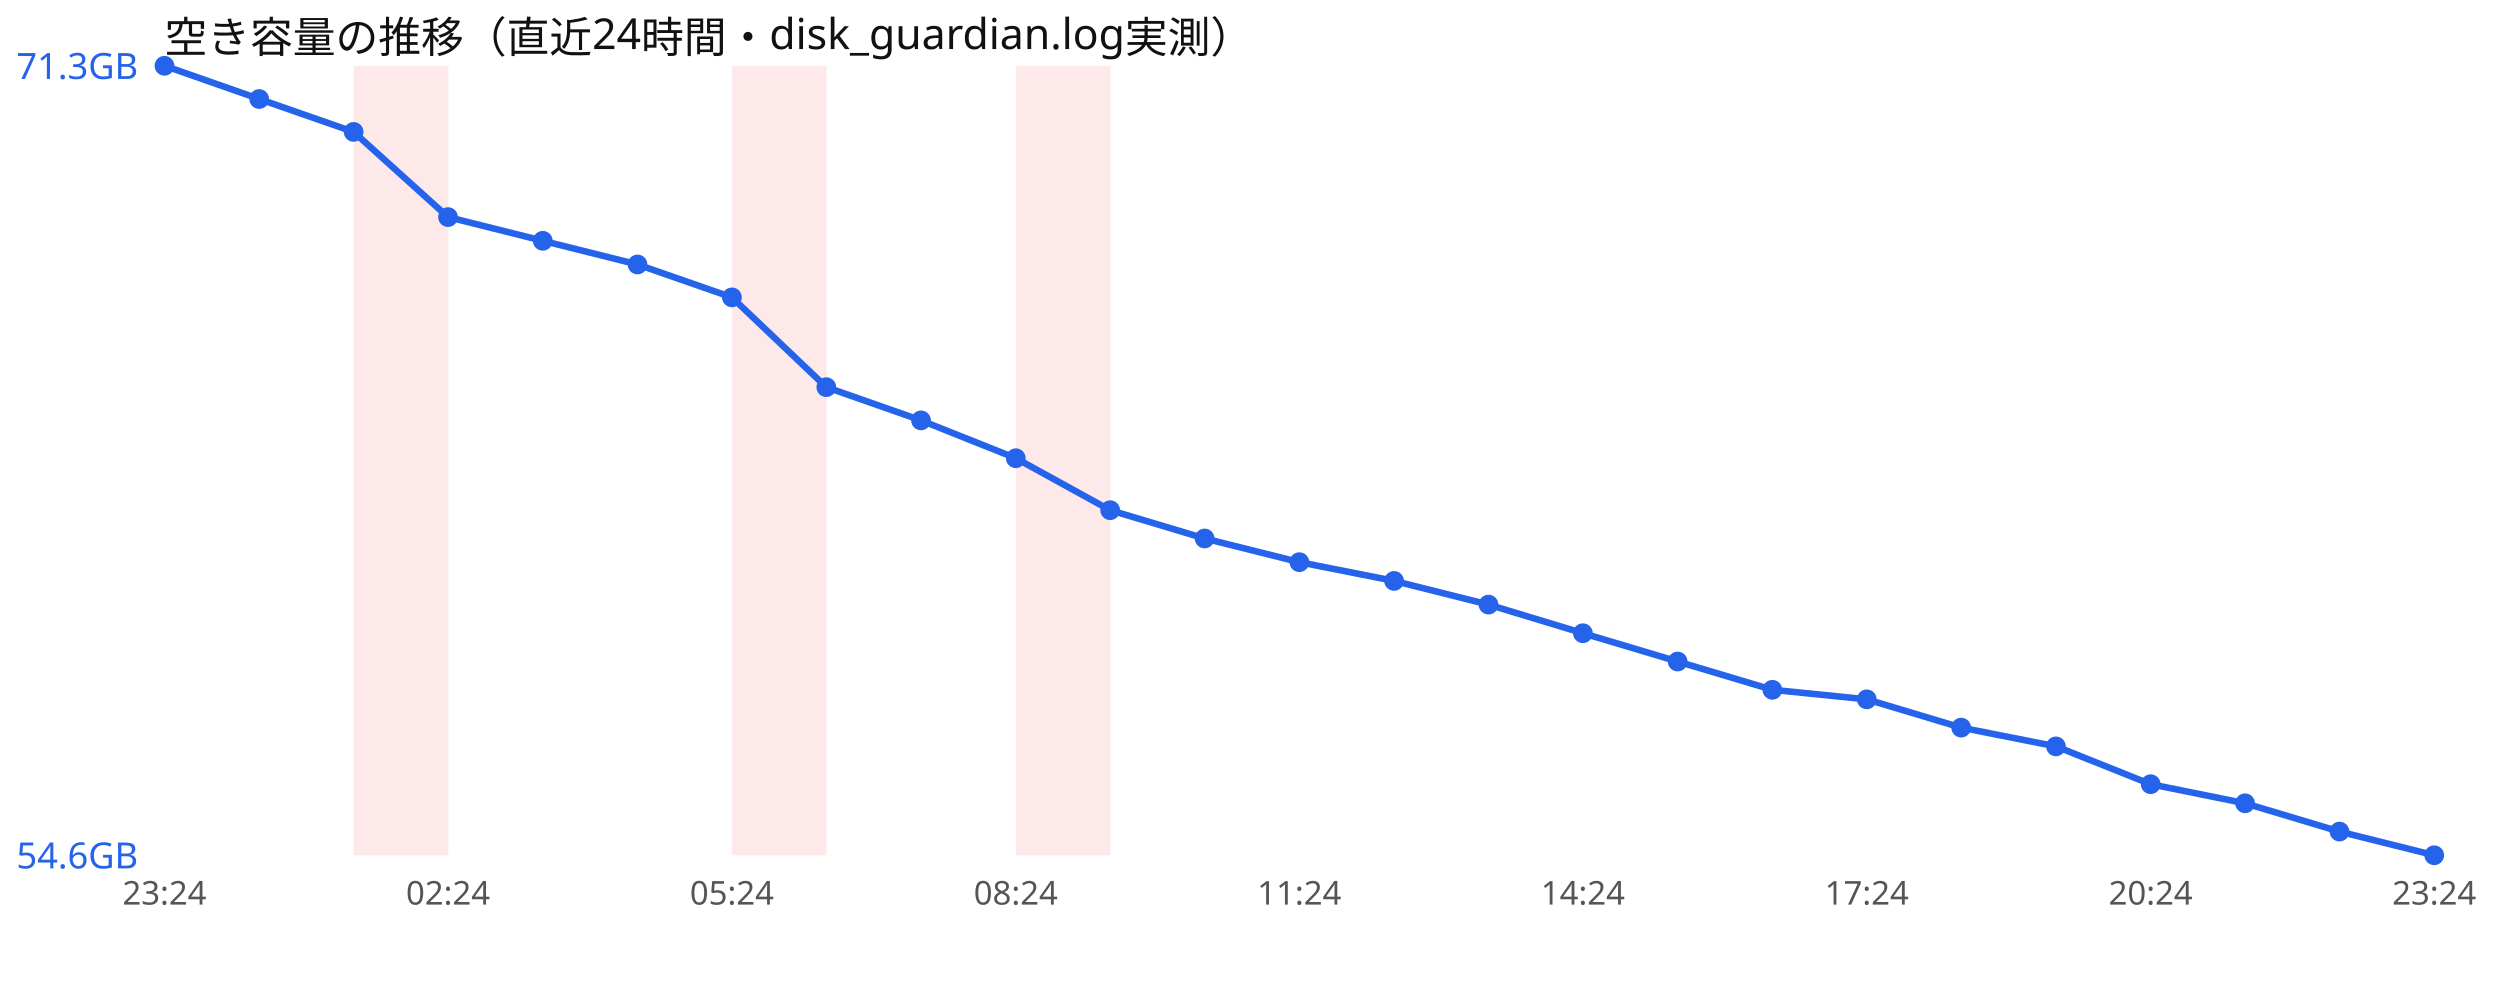
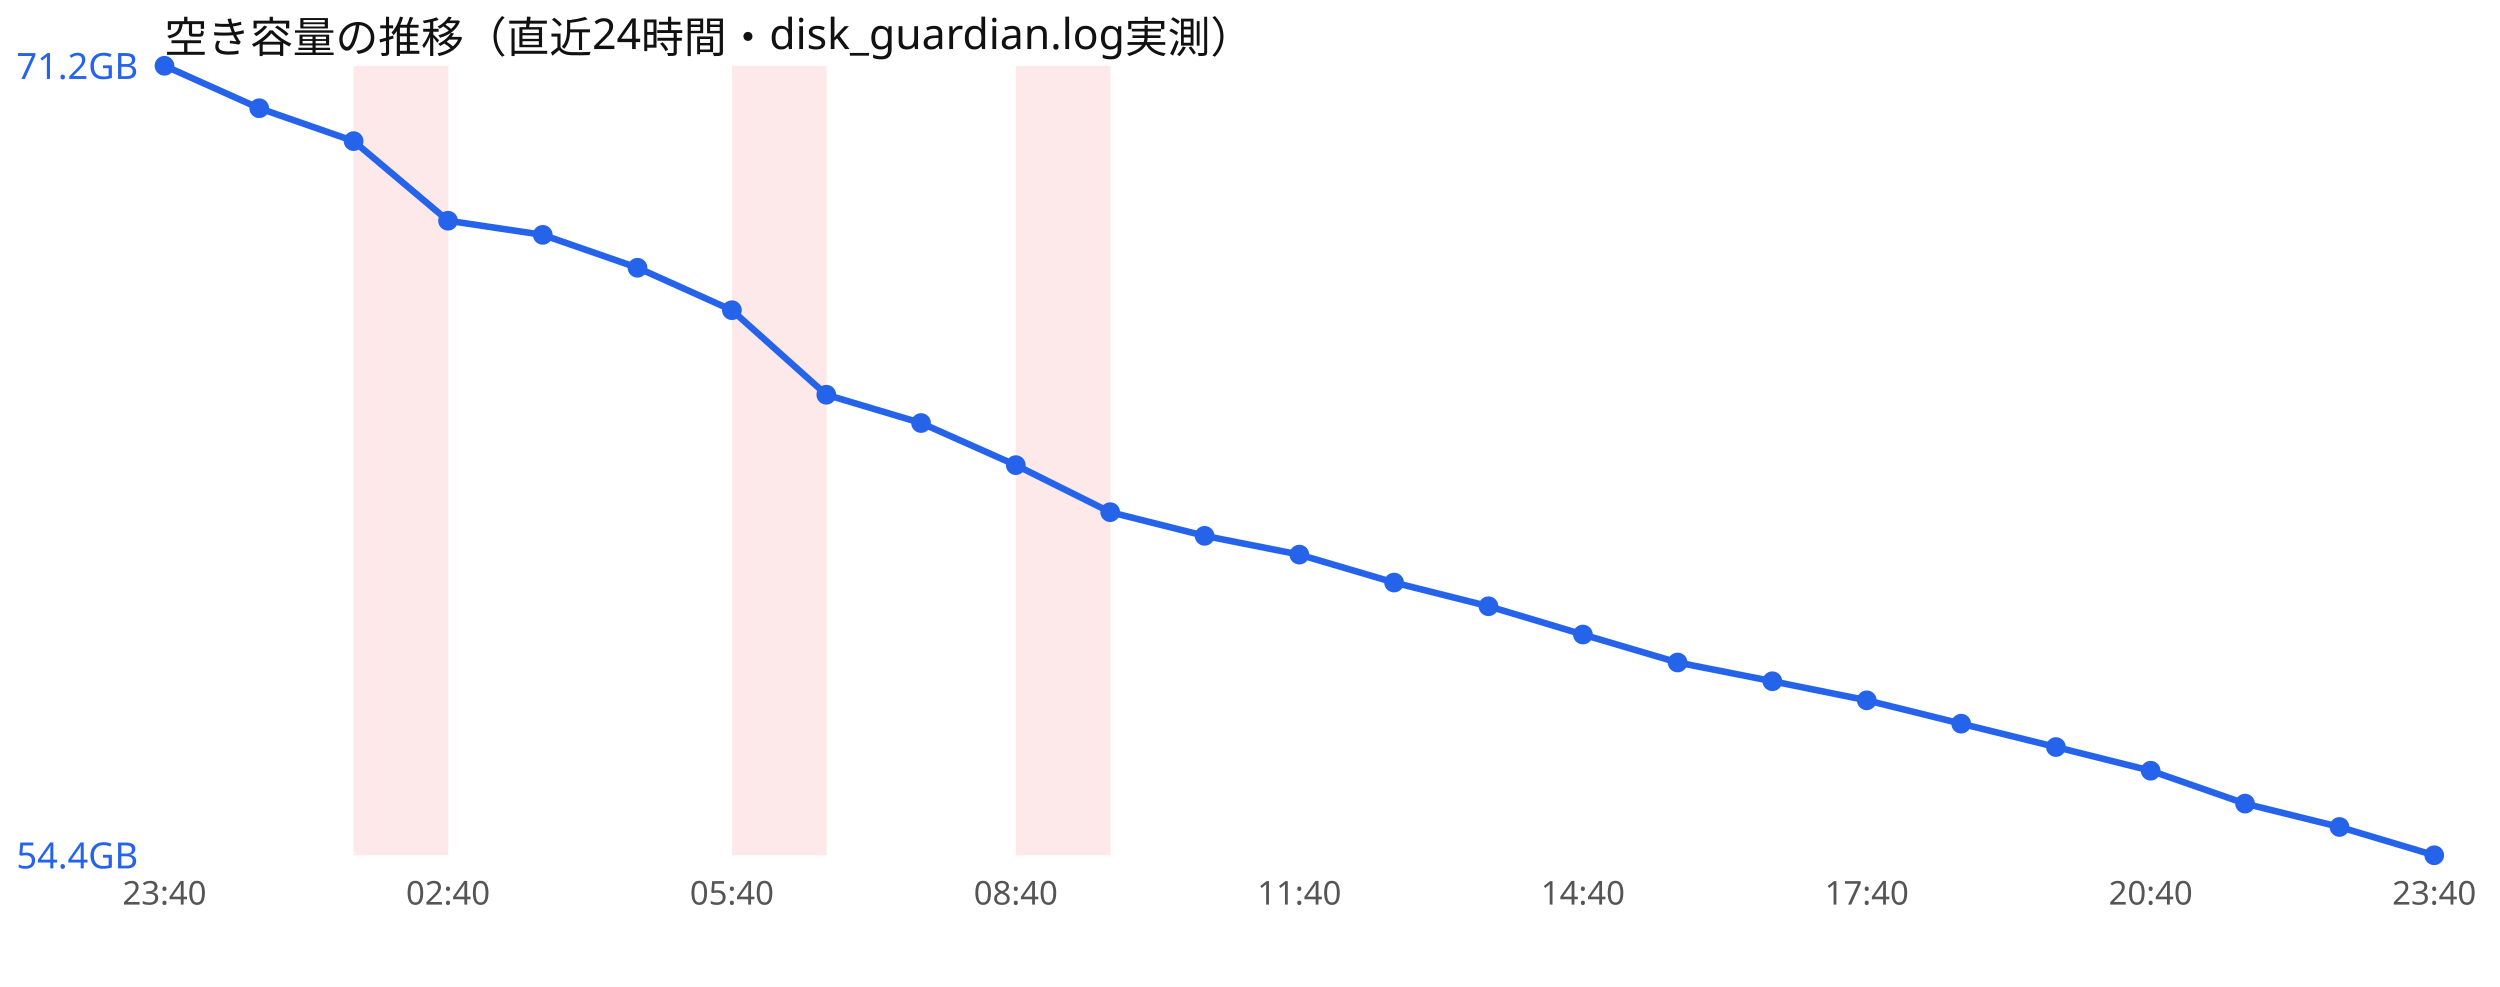
<svg xmlns="http://www.w3.org/2000/svg" width="760" height="300" viewBox="0 0 760 300" font-family="sans-serif">
  <rect width="760" height="300" fill="#ffffff" />
  <text x="50" y="16" font-size="13" fill="#111">空き容量の推移（直近24時間・disk_guardian.log実測）</text>
  <rect x="107.5" y="20" width="28.8" height="240" fill="#ef4444" opacity="0.12" />
  <rect x="222.5" y="20" width="28.8" height="240" fill="#ef4444" opacity="0.12" />
  <rect x="308.8" y="20" width="28.8" height="240" fill="#ef4444" opacity="0.12" />
-   <polyline points="50.0,20.0 78.8,30.1 107.5,40.1 136.2,66.0 165.0,73.2 193.8,80.4 222.5,90.4 251.2,117.7 280.0,127.8 308.8,139.3 337.5,155.1 366.2,163.7 395.0,170.9 423.8,176.6 452.5,183.8 481.2,192.5 510.0,201.1 538.8,209.7 567.5,212.6 596.2,221.2 625.0,226.9 653.8,238.4 682.5,244.2 711.2,252.8 740.0,260.0" fill="none" stroke="#2563eb" stroke-width="2" />
+   <polyline points="50.0,20.0 78.8,32.9 107.5,42.9 136.2,67.1 165.0,71.4 193.8,81.4 222.5,94.3 251.2,120.0 280.0,128.6 308.8,141.4 337.5,155.7 366.2,162.9 395.0,168.6 423.8,177.1 452.5,184.3 481.2,192.9 510.0,201.4 538.8,207.1 567.5,212.9 596.2,220.0 625.0,227.1 653.8,234.3 682.5,244.3 711.2,251.4 740.0,260.0" fill="none" stroke="#2563eb" stroke-width="2" />
  <circle cx="50.0" cy="20.0" r="3" fill="#2563eb" />
-   <circle cx="78.8" cy="30.1" r="3" fill="#2563eb" />
-   <circle cx="107.5" cy="40.1" r="3" fill="#2563eb" />
-   <circle cx="136.2" cy="66.0" r="3" fill="#2563eb" />
-   <circle cx="165.0" cy="73.2" r="3" fill="#2563eb" />
-   <circle cx="193.8" cy="80.4" r="3" fill="#2563eb" />
-   <circle cx="222.5" cy="90.4" r="3" fill="#2563eb" />
-   <circle cx="251.2" cy="117.7" r="3" fill="#2563eb" />
-   <circle cx="280.0" cy="127.8" r="3" fill="#2563eb" />
-   <circle cx="308.8" cy="139.3" r="3" fill="#2563eb" />
-   <circle cx="337.5" cy="155.1" r="3" fill="#2563eb" />
-   <circle cx="366.2" cy="163.7" r="3" fill="#2563eb" />
-   <circle cx="395.0" cy="170.9" r="3" fill="#2563eb" />
-   <circle cx="423.8" cy="176.6" r="3" fill="#2563eb" />
-   <circle cx="452.5" cy="183.8" r="3" fill="#2563eb" />
-   <circle cx="481.2" cy="192.5" r="3" fill="#2563eb" />
-   <circle cx="510.0" cy="201.1" r="3" fill="#2563eb" />
-   <circle cx="538.8" cy="209.7" r="3" fill="#2563eb" />
-   <circle cx="567.5" cy="212.6" r="3" fill="#2563eb" />
-   <circle cx="596.2" cy="221.2" r="3" fill="#2563eb" />
-   <circle cx="625.0" cy="226.9" r="3" fill="#2563eb" />
-   <circle cx="653.8" cy="238.4" r="3" fill="#2563eb" />
-   <circle cx="682.5" cy="244.2" r="3" fill="#2563eb" />
-   <circle cx="711.2" cy="252.8" r="3" fill="#2563eb" />
+   <circle cx="78.8" cy="32.9" r="3" fill="#2563eb" />
+   <circle cx="107.5" cy="42.9" r="3" fill="#2563eb" />
+   <circle cx="136.2" cy="67.1" r="3" fill="#2563eb" />
+   <circle cx="165.0" cy="71.4" r="3" fill="#2563eb" />
+   <circle cx="193.8" cy="81.4" r="3" fill="#2563eb" />
+   <circle cx="222.5" cy="94.3" r="3" fill="#2563eb" />
+   <circle cx="251.2" cy="120.0" r="3" fill="#2563eb" />
+   <circle cx="280.0" cy="128.6" r="3" fill="#2563eb" />
+   <circle cx="308.8" cy="141.4" r="3" fill="#2563eb" />
+   <circle cx="337.5" cy="155.7" r="3" fill="#2563eb" />
+   <circle cx="366.2" cy="162.9" r="3" fill="#2563eb" />
+   <circle cx="395.0" cy="168.6" r="3" fill="#2563eb" />
+   <circle cx="423.8" cy="177.1" r="3" fill="#2563eb" />
+   <circle cx="452.5" cy="184.3" r="3" fill="#2563eb" />
+   <circle cx="481.2" cy="192.9" r="3" fill="#2563eb" />
+   <circle cx="510.0" cy="201.4" r="3" fill="#2563eb" />
+   <circle cx="538.8" cy="207.1" r="3" fill="#2563eb" />
+   <circle cx="567.5" cy="212.9" r="3" fill="#2563eb" />
+   <circle cx="596.2" cy="220.0" r="3" fill="#2563eb" />
+   <circle cx="625.0" cy="227.1" r="3" fill="#2563eb" />
+   <circle cx="653.8" cy="234.3" r="3" fill="#2563eb" />
+   <circle cx="682.5" cy="244.3" r="3" fill="#2563eb" />
+   <circle cx="711.2" cy="251.4" r="3" fill="#2563eb" />
  <circle cx="740.0" cy="260.0" r="3" fill="#2563eb" />
-   <text x="5" y="24.0" font-size="11" fill="#2563eb">71.3GB</text>
-   <text x="5" y="264.0" font-size="11" fill="#2563eb">54.6GB</text>
-   <text x="50.0" y="275" font-size="10" fill="#555" text-anchor="middle">23:24</text>
-   <text x="136.2" y="275" font-size="10" fill="#555" text-anchor="middle">02:24</text>
-   <text x="222.5" y="275" font-size="10" fill="#555" text-anchor="middle">05:24</text>
-   <text x="308.8" y="275" font-size="10" fill="#555" text-anchor="middle">08:24</text>
-   <text x="395.0" y="275" font-size="10" fill="#555" text-anchor="middle">11:24</text>
-   <text x="481.2" y="275" font-size="10" fill="#555" text-anchor="middle">14:24</text>
-   <text x="567.5" y="275" font-size="10" fill="#555" text-anchor="middle">17:24</text>
-   <text x="653.8" y="275" font-size="10" fill="#555" text-anchor="middle">20:24</text>
-   <text x="740.0" y="275" font-size="10" fill="#555" text-anchor="middle">23:24</text>
+   <text x="5" y="24.0" font-size="11" fill="#2563eb">71.2GB</text>
+   <text x="5" y="264.0" font-size="11" fill="#2563eb">54.4GB</text>
+   <text x="50.0" y="275" font-size="10" fill="#555" text-anchor="middle">23:40</text>
+   <text x="136.2" y="275" font-size="10" fill="#555" text-anchor="middle">02:40</text>
+   <text x="222.5" y="275" font-size="10" fill="#555" text-anchor="middle">05:40</text>
+   <text x="308.8" y="275" font-size="10" fill="#555" text-anchor="middle">08:40</text>
+   <text x="395.0" y="275" font-size="10" fill="#555" text-anchor="middle">11:40</text>
+   <text x="481.2" y="275" font-size="10" fill="#555" text-anchor="middle">14:40</text>
+   <text x="567.5" y="275" font-size="10" fill="#555" text-anchor="middle">17:40</text>
+   <text x="653.8" y="275" font-size="10" fill="#555" text-anchor="middle">20:40</text>
+   <text x="740.0" y="275" font-size="10" fill="#555" text-anchor="middle">23:40</text>
</svg>
